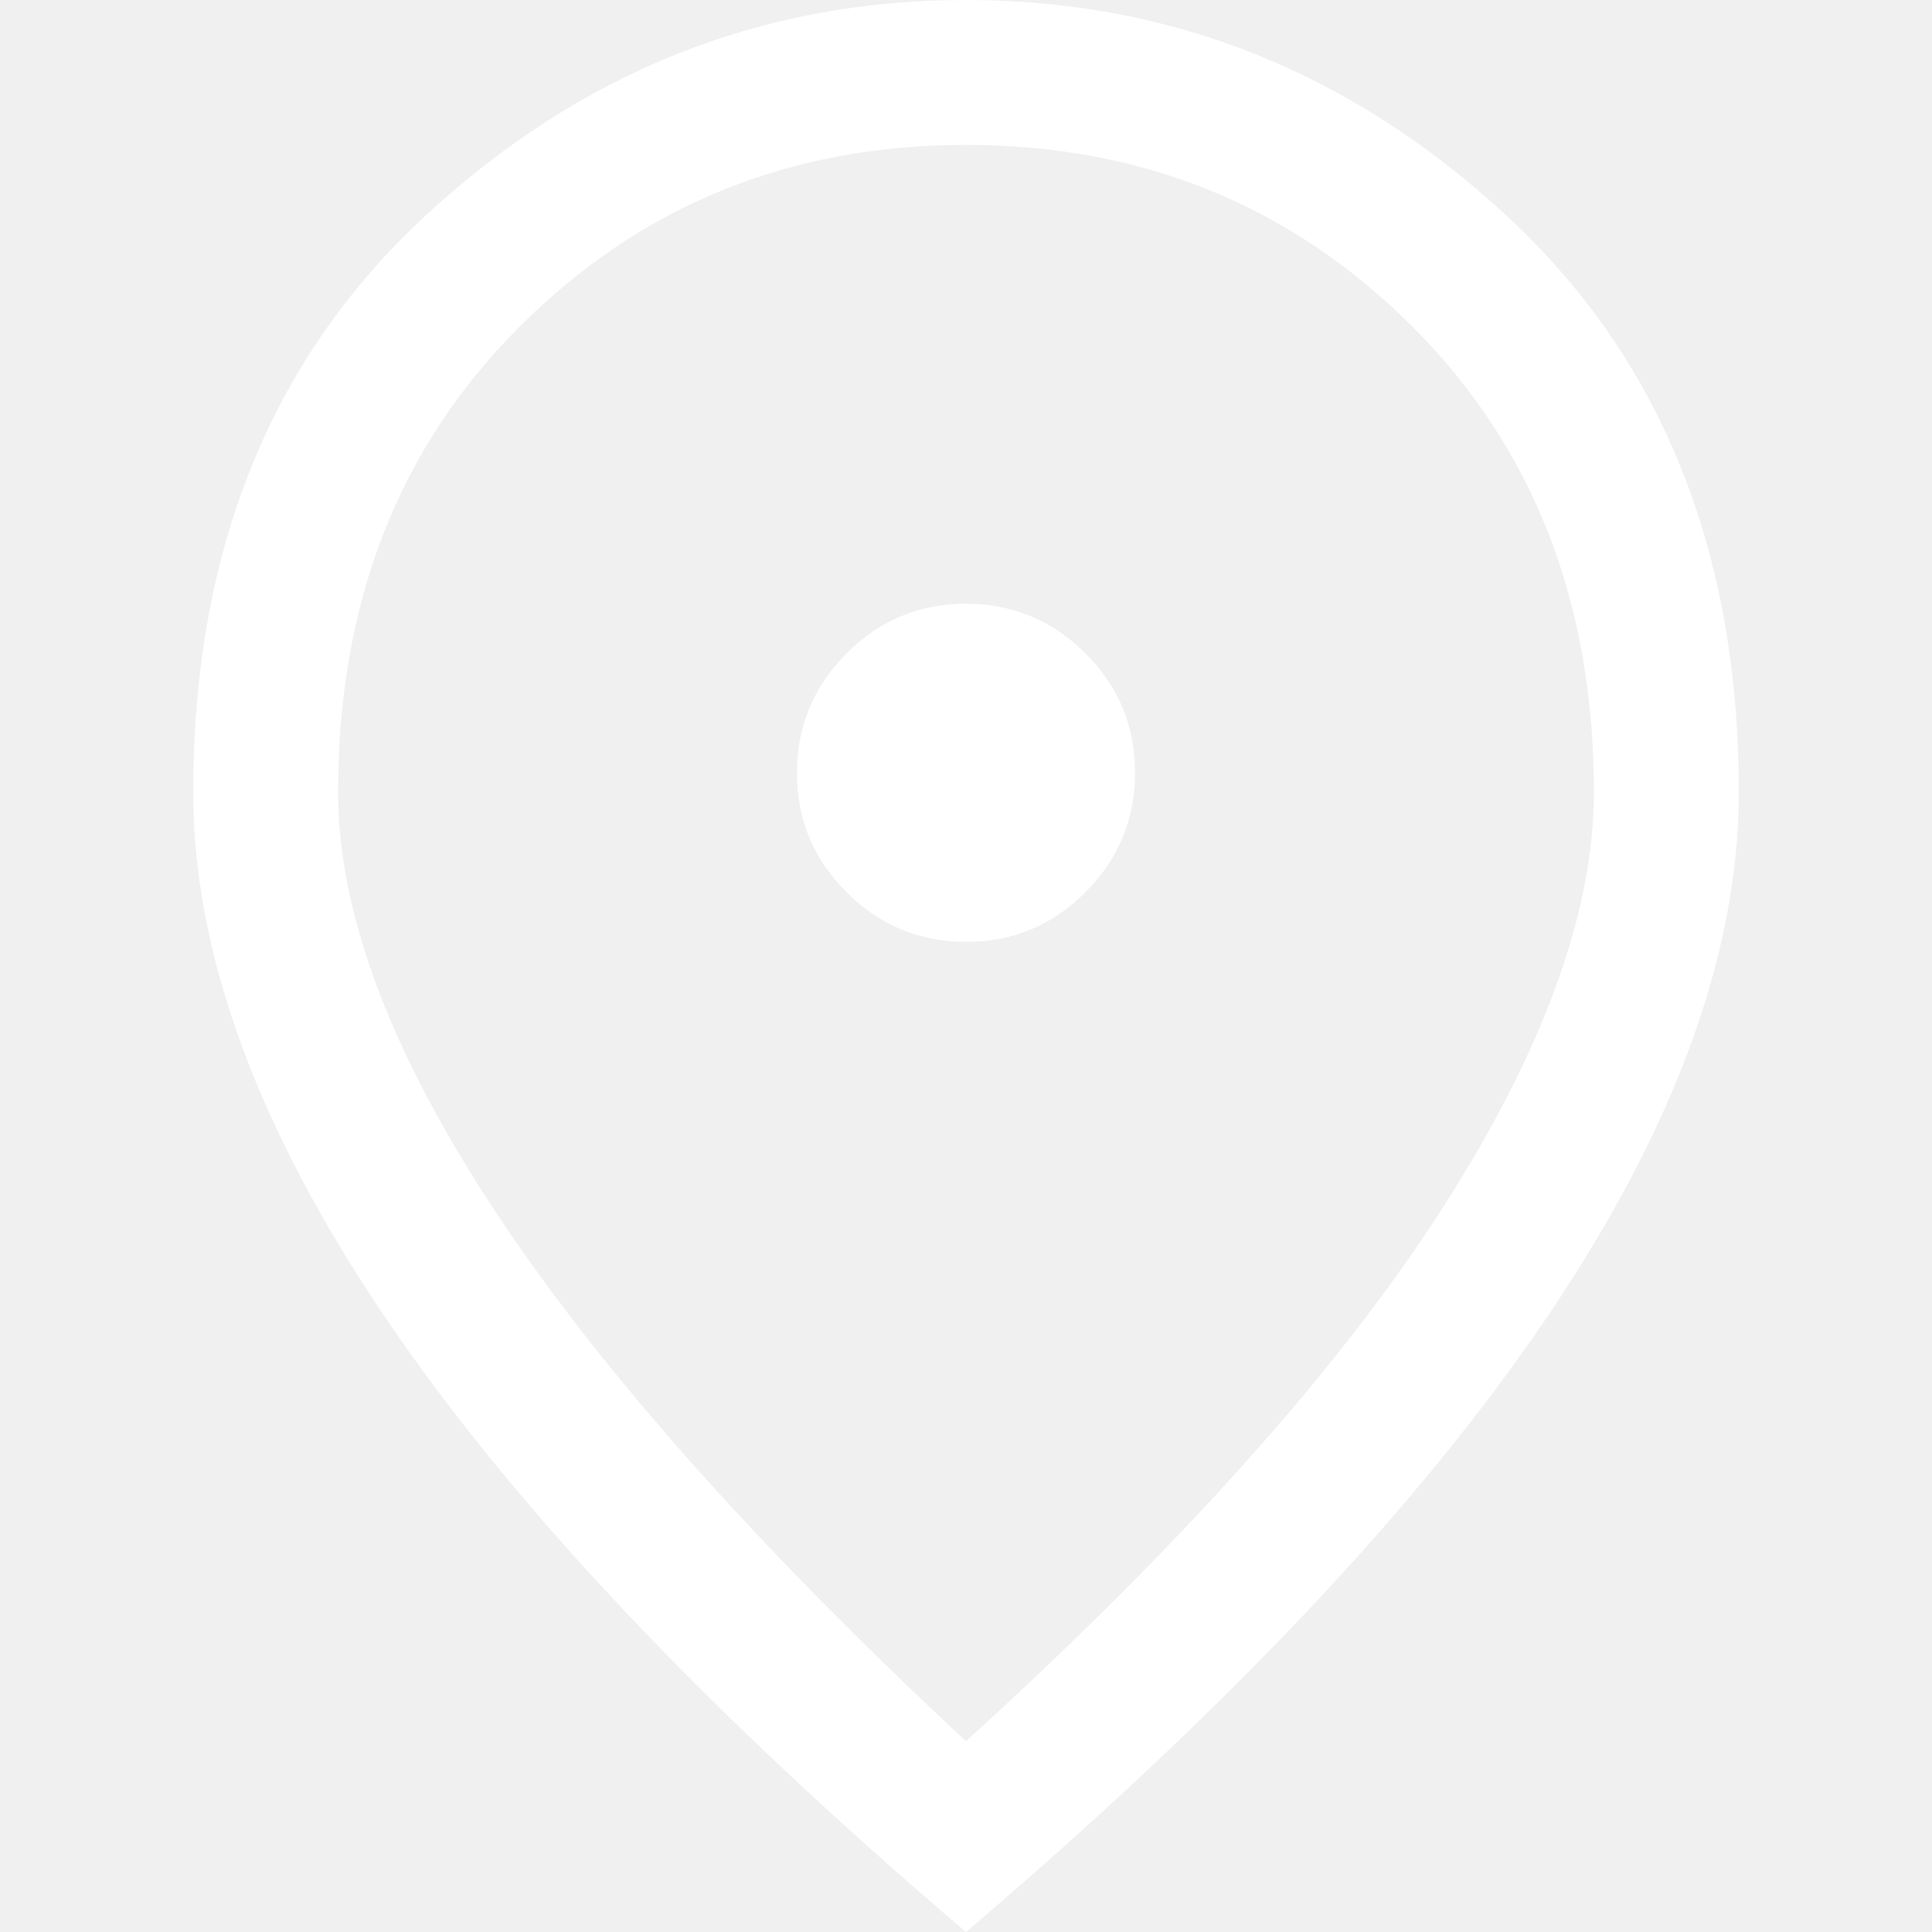
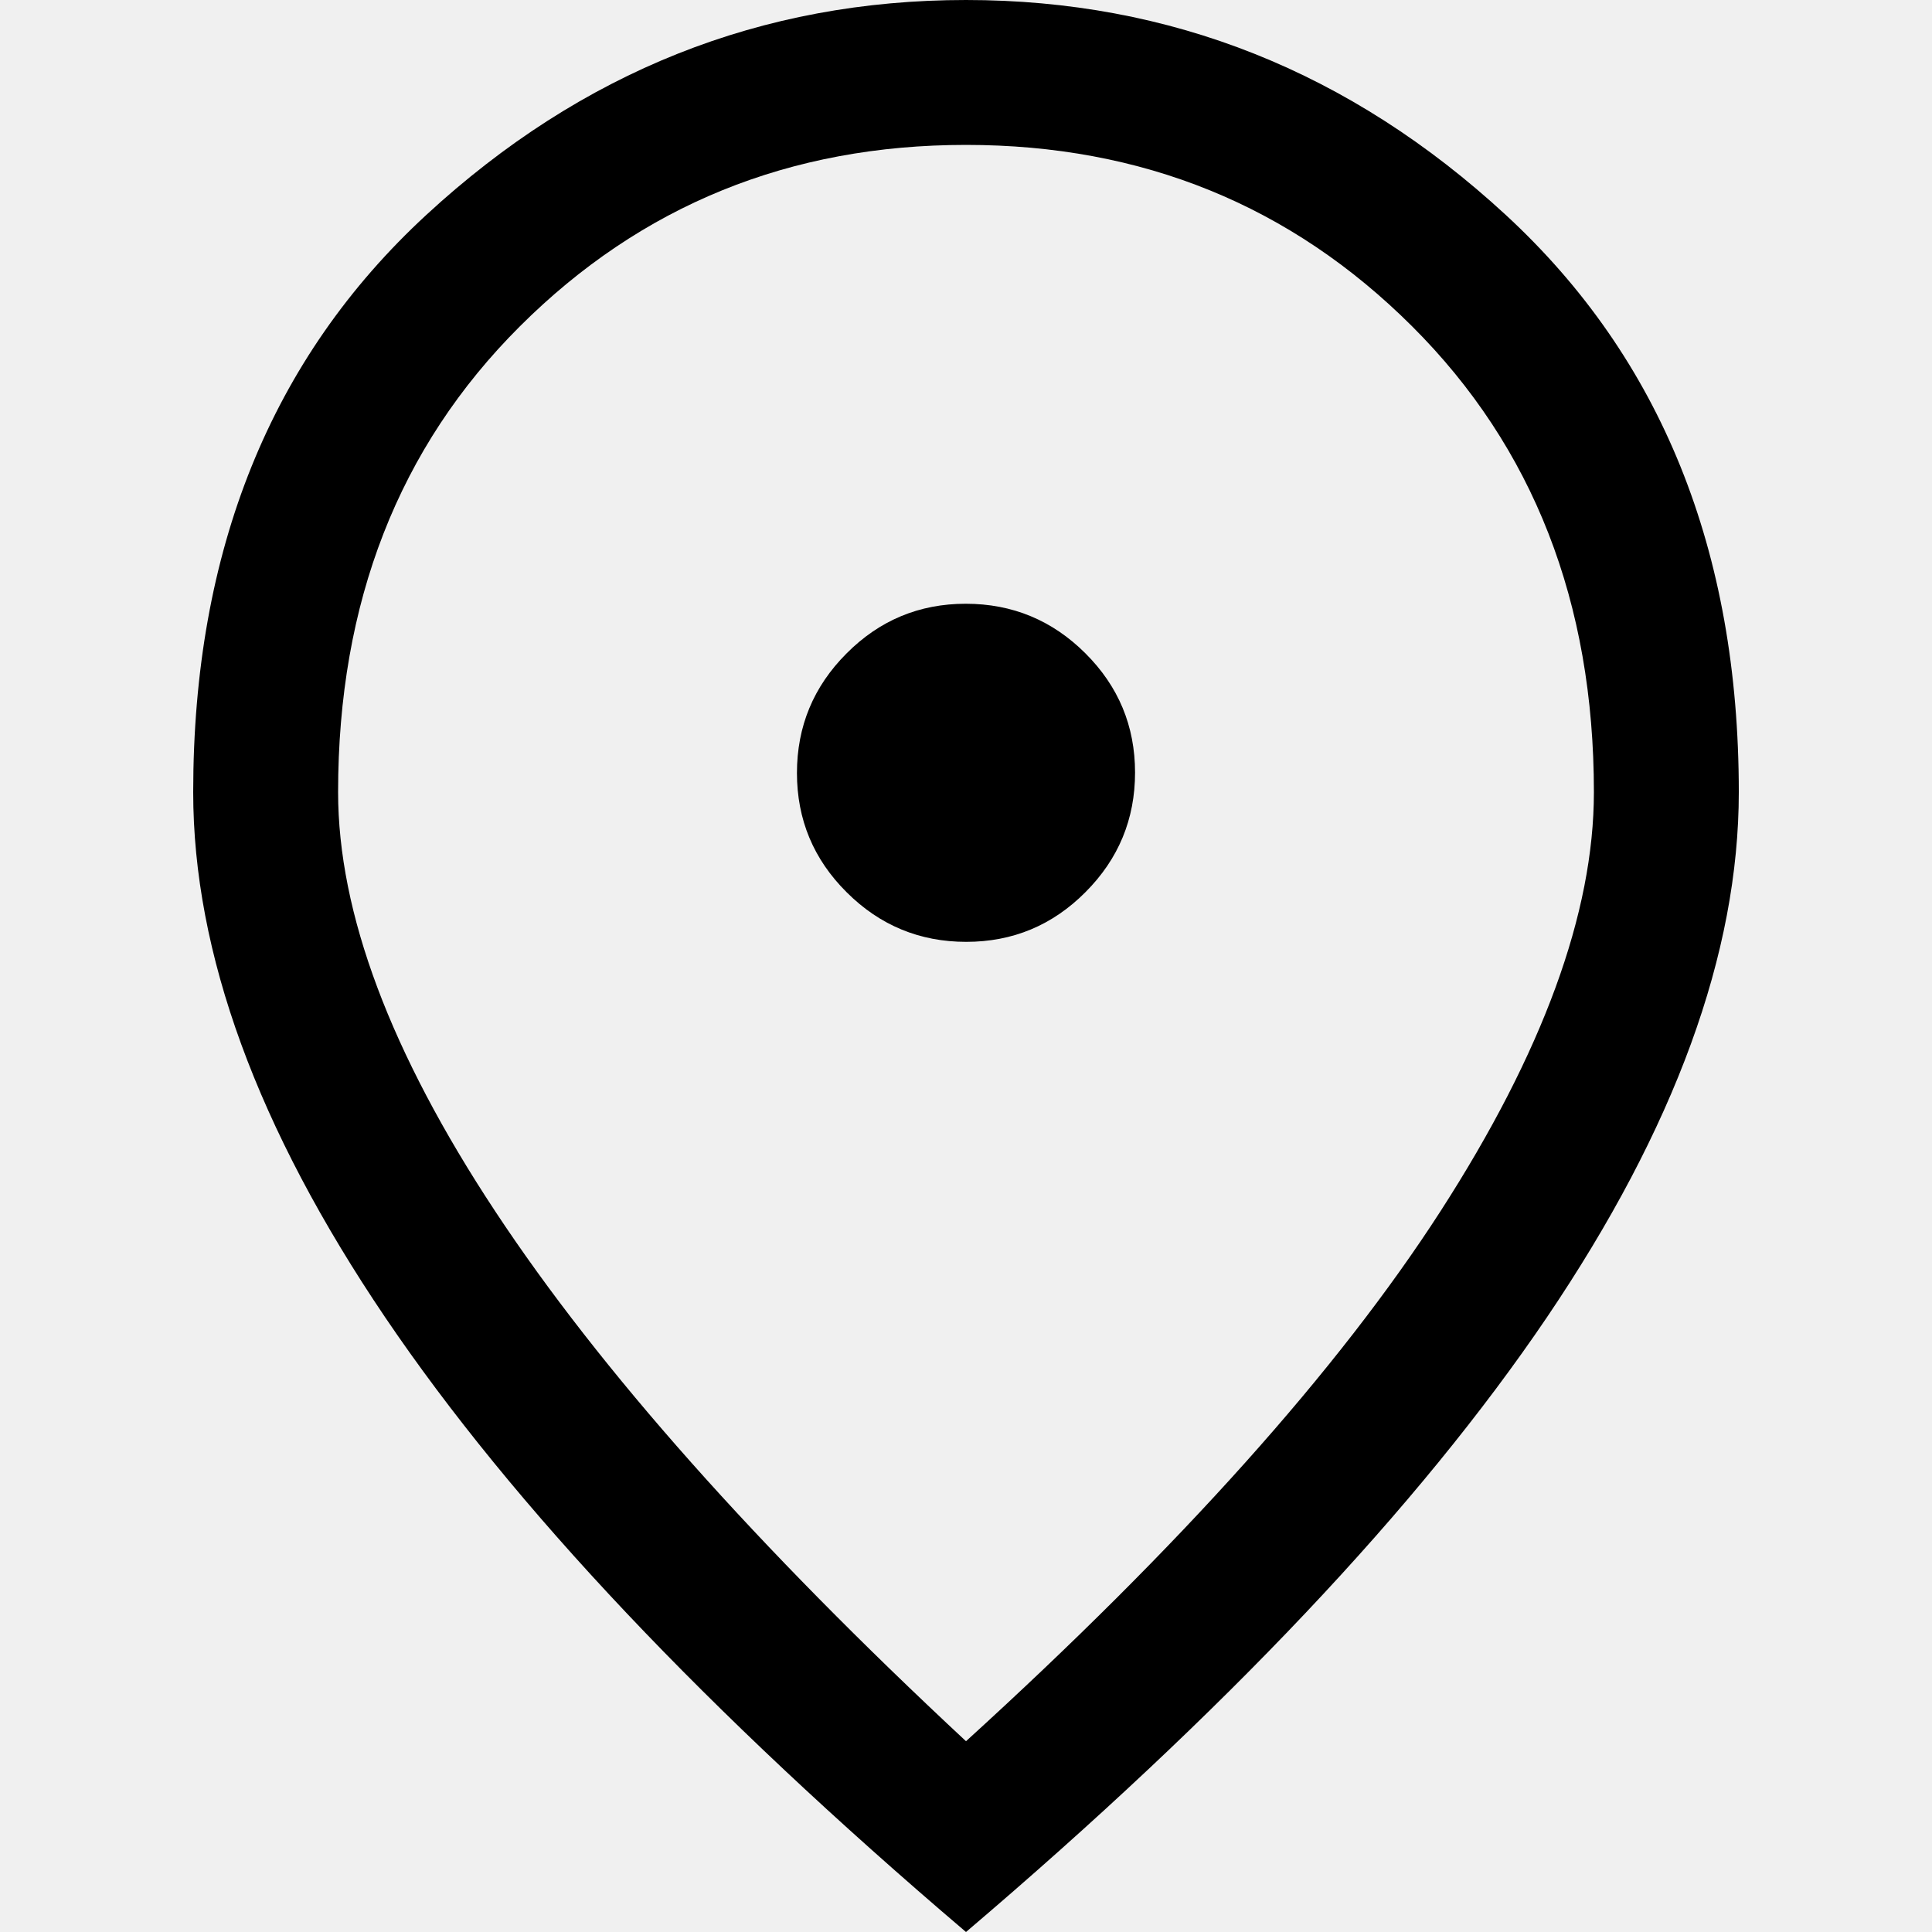
<svg xmlns="http://www.w3.org/2000/svg" width="28" height="28" viewBox="0 0 28 28" fill="none">
-   <path d="M14.003 13.65C14.678 13.65 15.254 13.41 15.732 12.929C16.211 12.449 16.45 11.871 16.45 11.197C16.45 10.522 16.21 9.946 15.729 9.467C15.249 8.989 14.671 8.75 13.997 8.75C13.322 8.75 12.746 8.99 12.268 9.471C11.789 9.951 11.55 10.528 11.55 11.203C11.55 11.878 11.79 12.454 12.271 12.932C12.751 13.411 13.329 13.65 14.003 13.65ZM14 25.235C17.103 22.412 19.396 19.851 20.878 17.552C22.359 15.254 23.1 13.23 23.1 11.48C23.1 8.732 22.222 6.481 20.465 4.729C18.708 2.976 16.553 2.1 14 2.1C11.447 2.1 9.292 2.976 7.535 4.729C5.778 6.481 4.9 8.732 4.9 11.48C4.9 13.23 5.658 15.254 7.175 17.552C8.692 19.851 10.967 22.412 14 25.235ZM14 28C10.243 24.803 7.438 21.834 5.583 19.093C3.728 16.351 2.8 13.813 2.8 11.48C2.8 7.98 3.926 5.192 6.178 3.115C8.429 1.038 11.037 0 14 0C16.963 0 19.571 1.038 21.823 3.115C24.074 5.192 25.2 7.98 25.2 11.48C25.2 13.813 24.273 16.351 22.418 19.093C20.562 21.834 17.757 24.803 14 28Z" fill="white" />
+   <path d="M14.003 13.65C14.678 13.65 15.254 13.41 15.732 12.929C16.211 12.449 16.45 11.871 16.45 11.197C16.45 10.522 16.21 9.946 15.729 9.467C15.249 8.989 14.671 8.75 13.997 8.75C13.322 8.75 12.746 8.99 12.268 9.471C11.789 9.951 11.55 10.528 11.55 11.203C11.55 11.878 11.79 12.454 12.271 12.932C12.751 13.411 13.329 13.65 14.003 13.65ZM14 25.235C17.103 22.412 19.396 19.851 20.878 17.552C22.359 15.254 23.1 13.23 23.1 11.48C23.1 8.732 22.222 6.481 20.465 4.729C18.708 2.976 16.553 2.1 14 2.1C11.447 2.1 9.292 2.976 7.535 4.729C5.778 6.481 4.9 8.732 4.9 11.48C4.9 13.23 5.658 15.254 7.175 17.552C8.692 19.851 10.967 22.412 14 25.235ZM14 28C10.243 24.803 7.438 21.834 5.583 19.093C3.728 16.351 2.8 13.813 2.8 11.48C2.8 7.98 3.926 5.192 6.178 3.115C8.429 1.038 11.037 0 14 0C16.963 0 19.571 1.038 21.823 3.115C24.074 5.192 25.2 7.98 25.2 11.48C25.2 13.813 24.273 16.351 22.418 19.093C20.562 21.834 17.757 24.803 14 28Z" fill="black" />
</svg>
